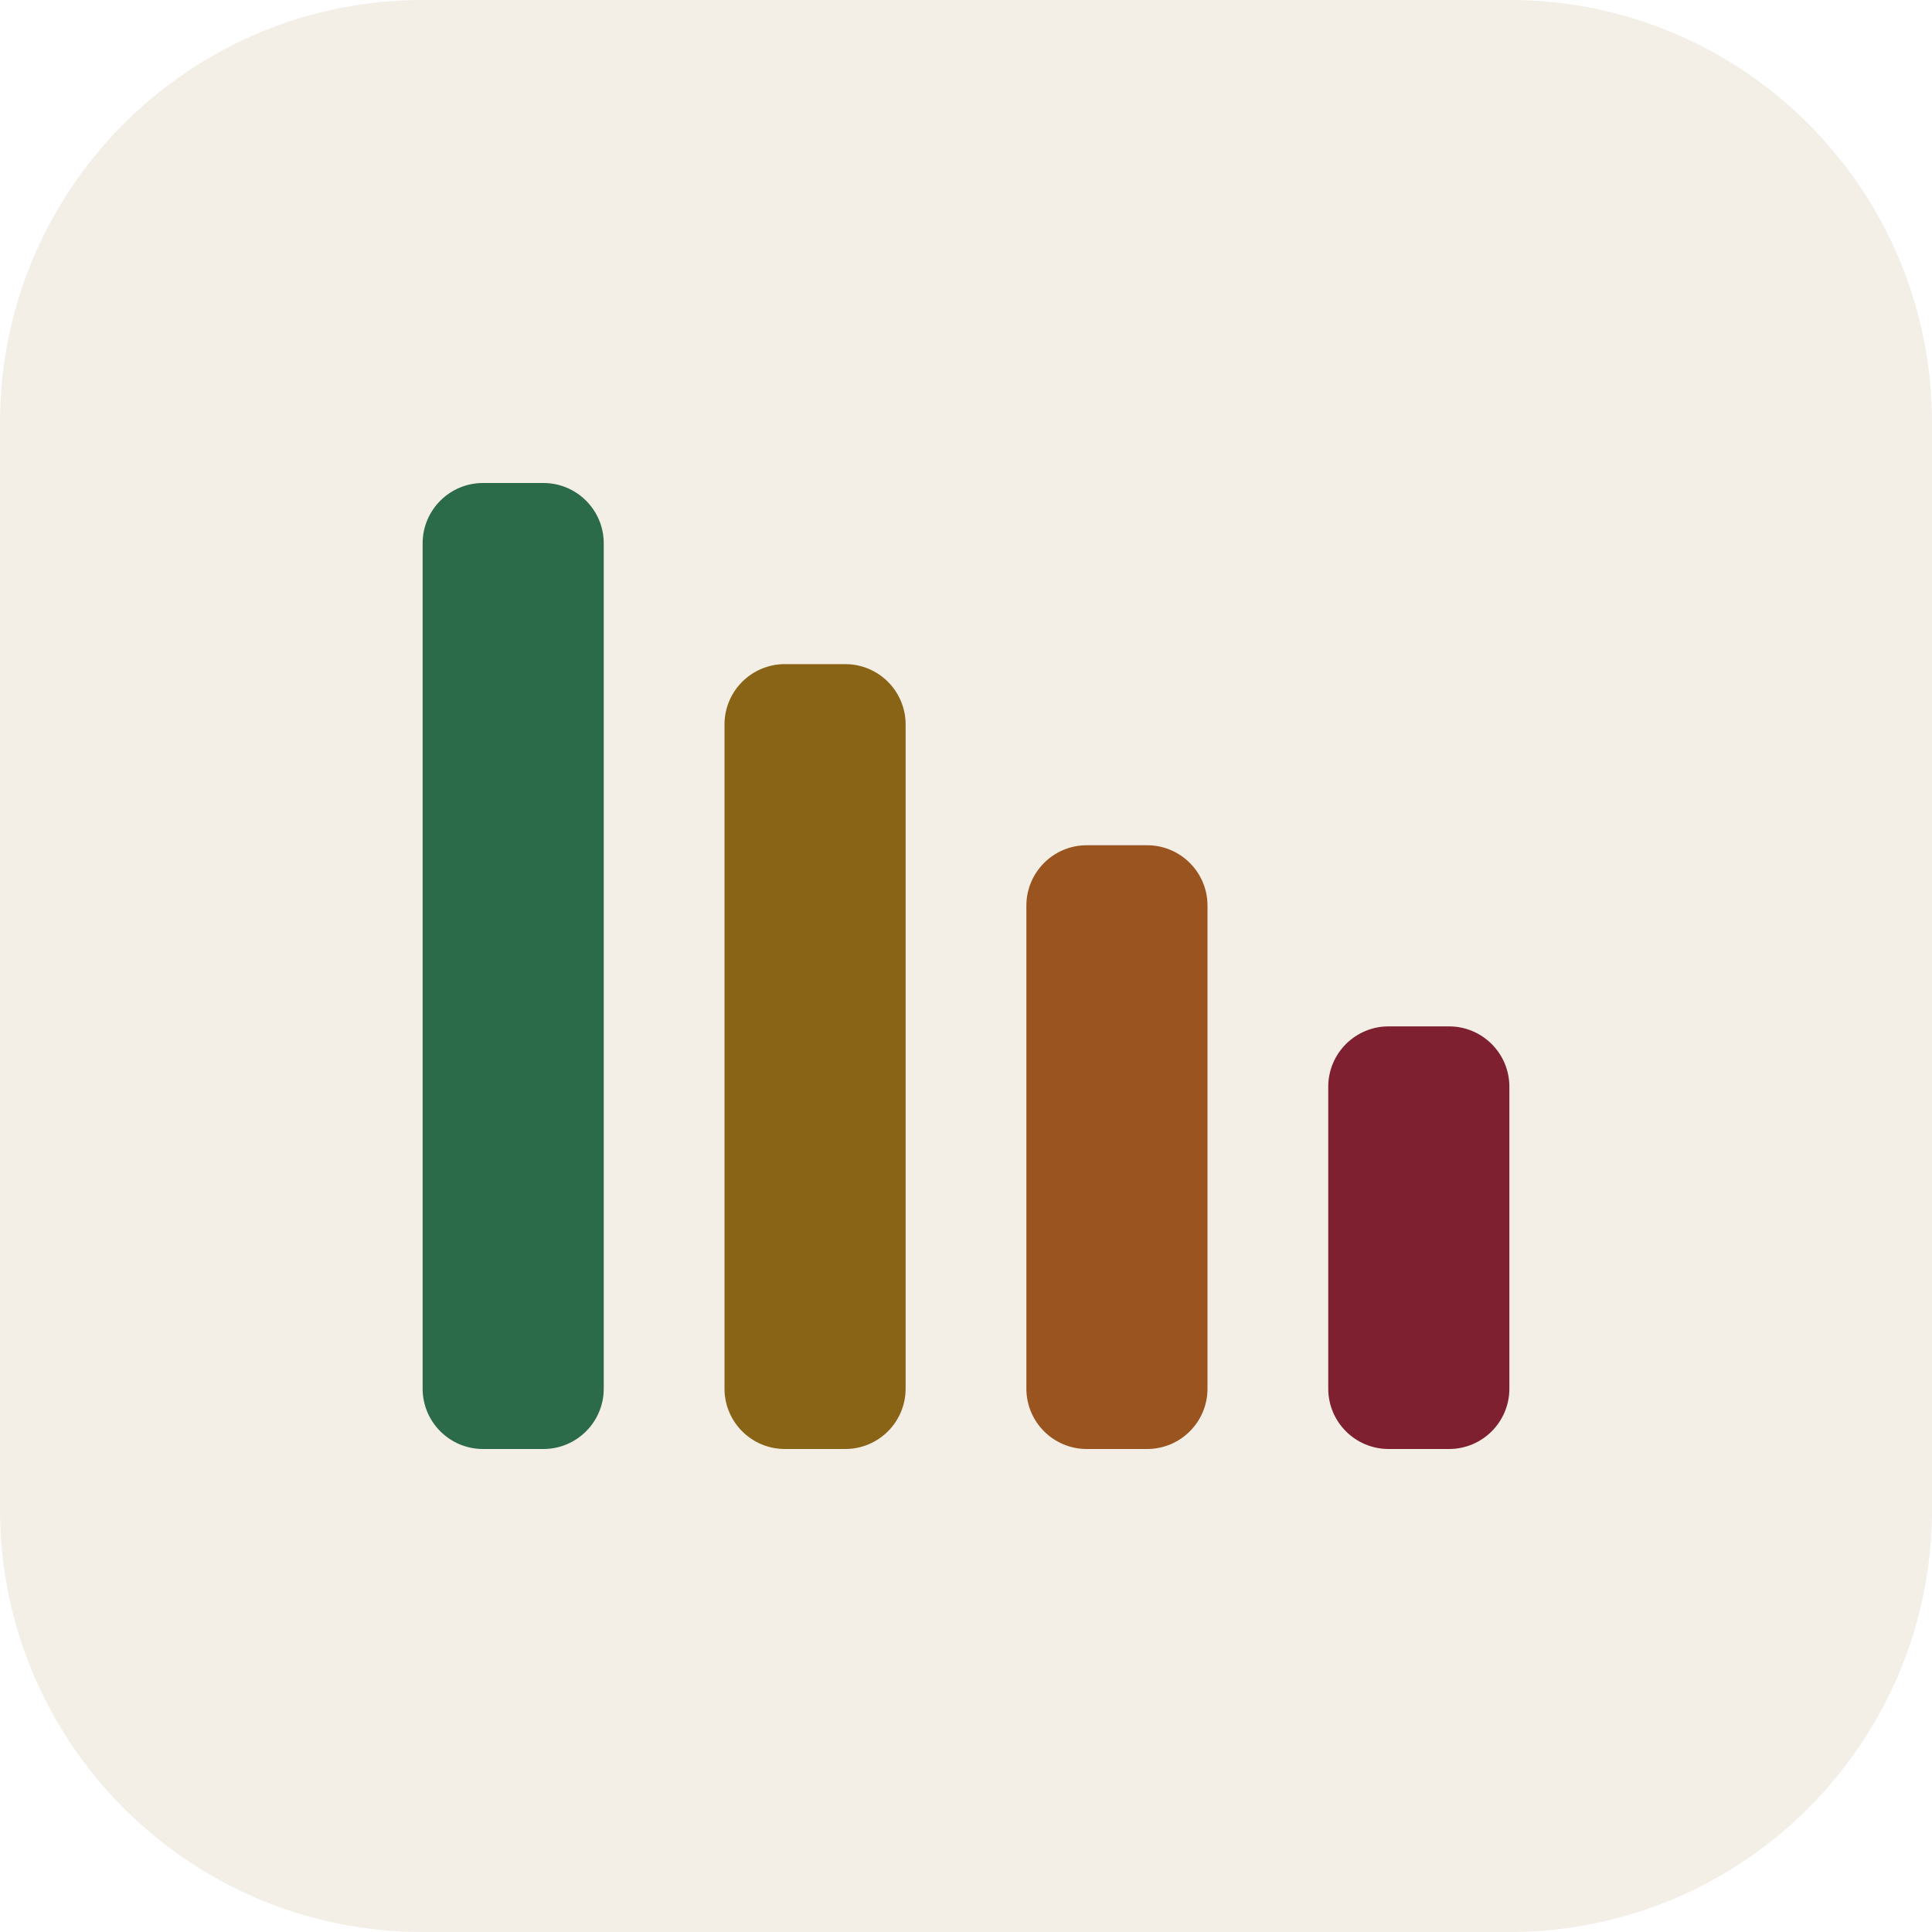
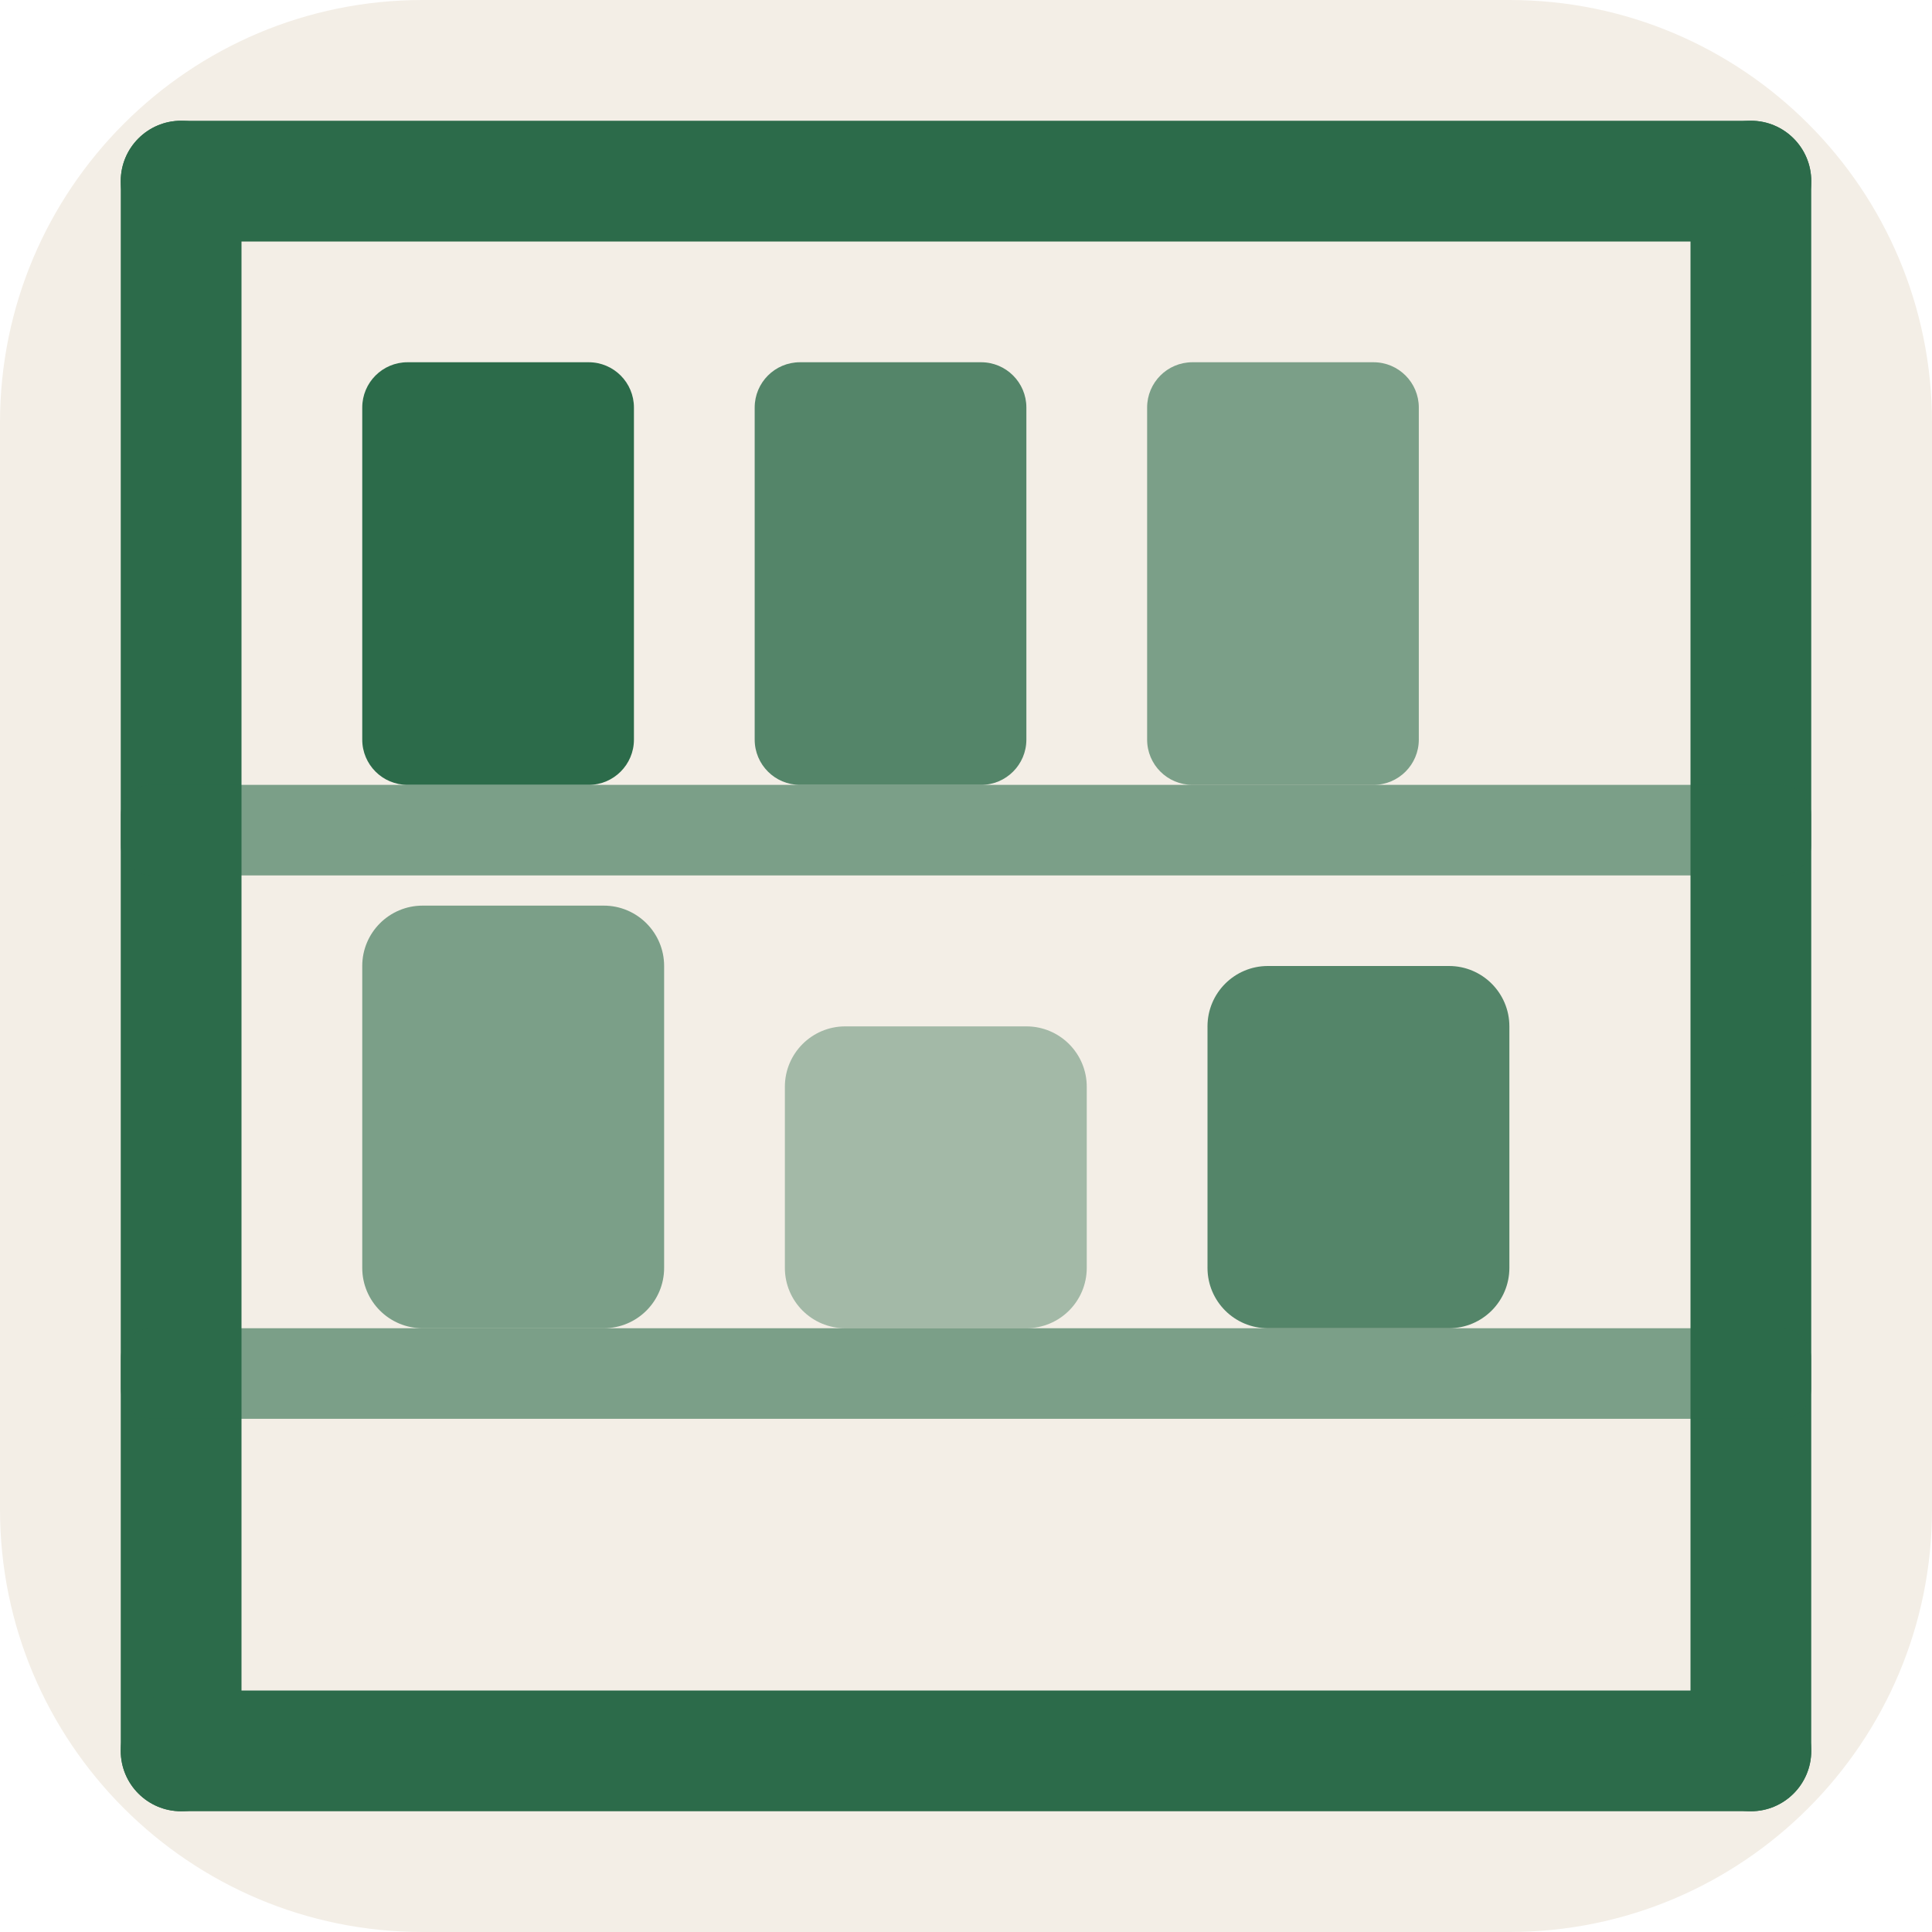
<svg xmlns="http://www.w3.org/2000/svg" viewBox="0 0 64 64">
  <rect width="64" height="64" rx="14" fill="#f3eee6" />
-   <rect x="14" y="16" width="6" height="32" rx="2" fill="#2c6b4a" />
-   <rect x="24" y="22" width="6" height="26" rx="2" fill="#8a6416" />
-   <rect x="34" y="28" width="6" height="20" rx="2" fill="#9a5420" />
-   <rect x="44" y="34" width="6" height="14" rx="2" fill="#7e2030" />
+   <g fill="#2c6b4a">
+     <rect x="4" y="4" width="4" height="56" rx="2" />
+     <rect x="56" y="4" width="4" height="56" rx="2" />
+     <rect x="4" y="4" width="56" height="4" rx="2" />
+     <rect x="4" y="56" width="56" height="4" rx="2" />
+     <rect x="4" y="26" width="56" height="3" rx="1" fill-opacity="0.6" />
+     <rect x="4" y="44" width="56" height="3" rx="1" fill-opacity="0.6" />
+     <rect x="12" y="12" width="9" height="14" rx="1.5" />
+     <rect x="25" y="12" width="9" height="14" rx="1.5" fill-opacity="0.8" />
+     <rect x="38" y="12" width="9" height="14" rx="1.5" fill-opacity="0.6" />
+     <rect x="12" y="30" width="10" height="14" rx="2" fill-opacity="0.6" />
+     <rect x="26" y="34" width="10" height="10" rx="2" fill-opacity="0.4" />
+     <rect x="40" y="32" width="10" height="12" rx="2" fill-opacity="0.8" />
+   </g>
</svg>
